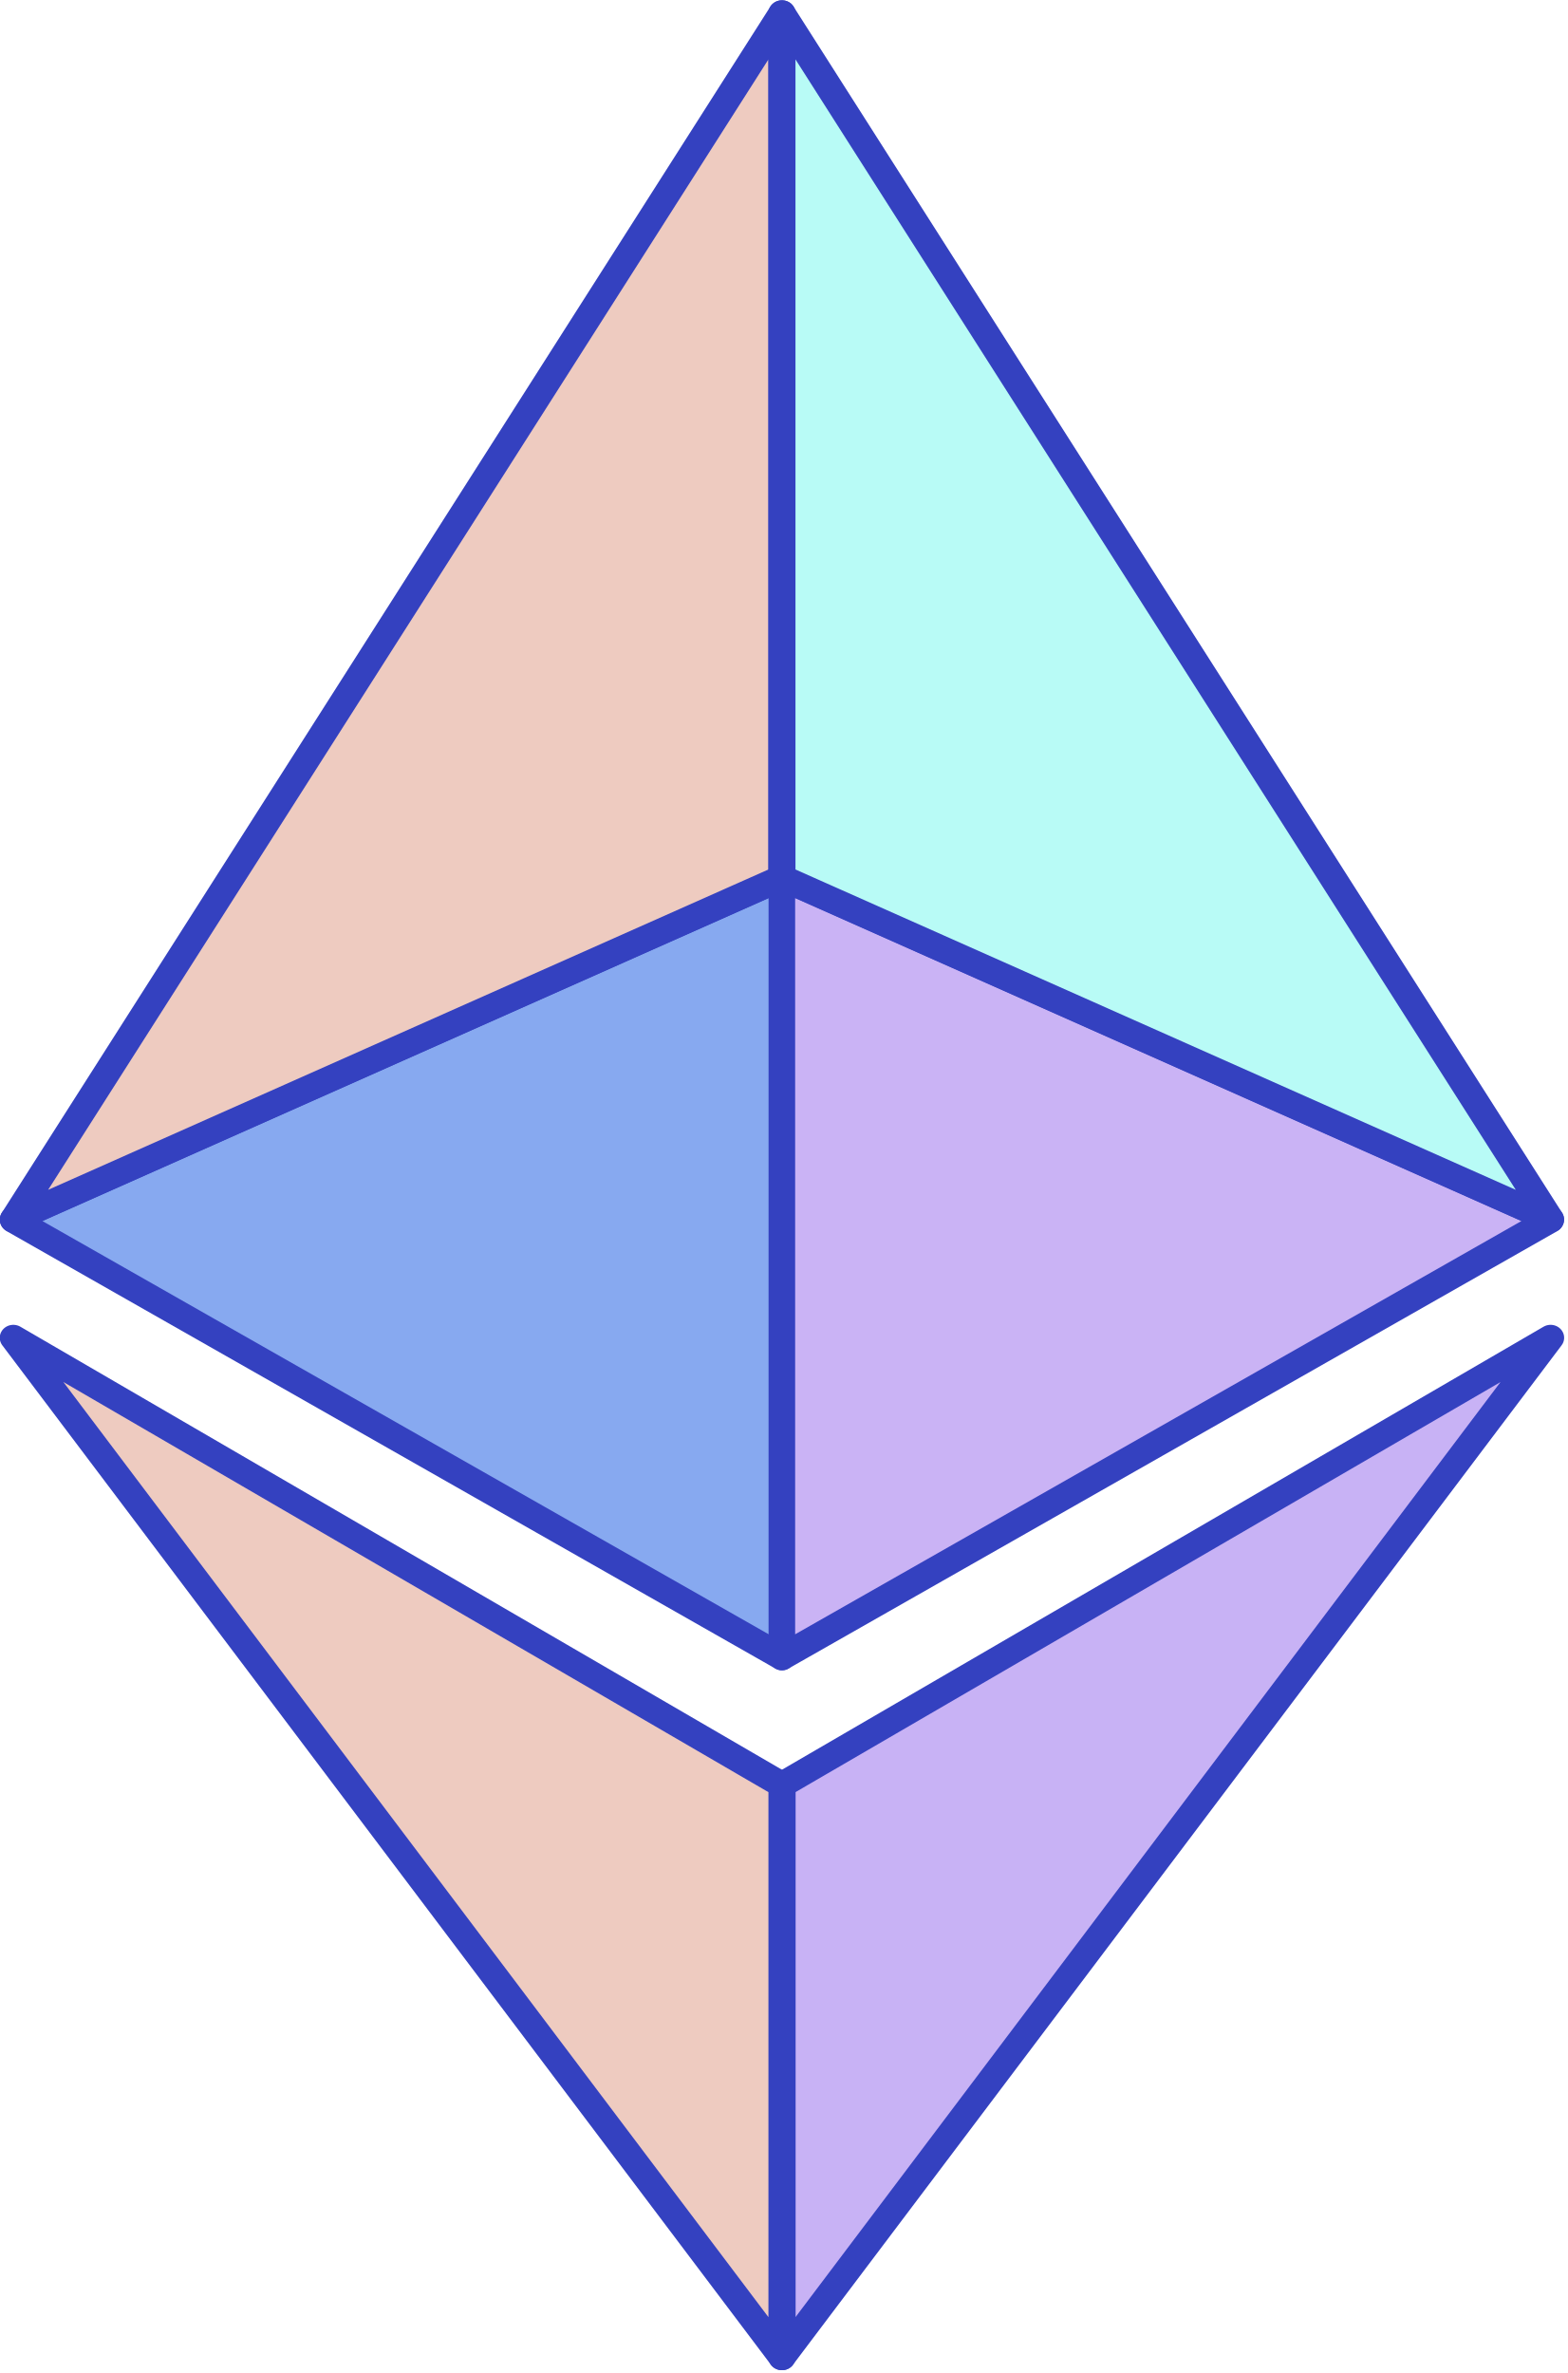
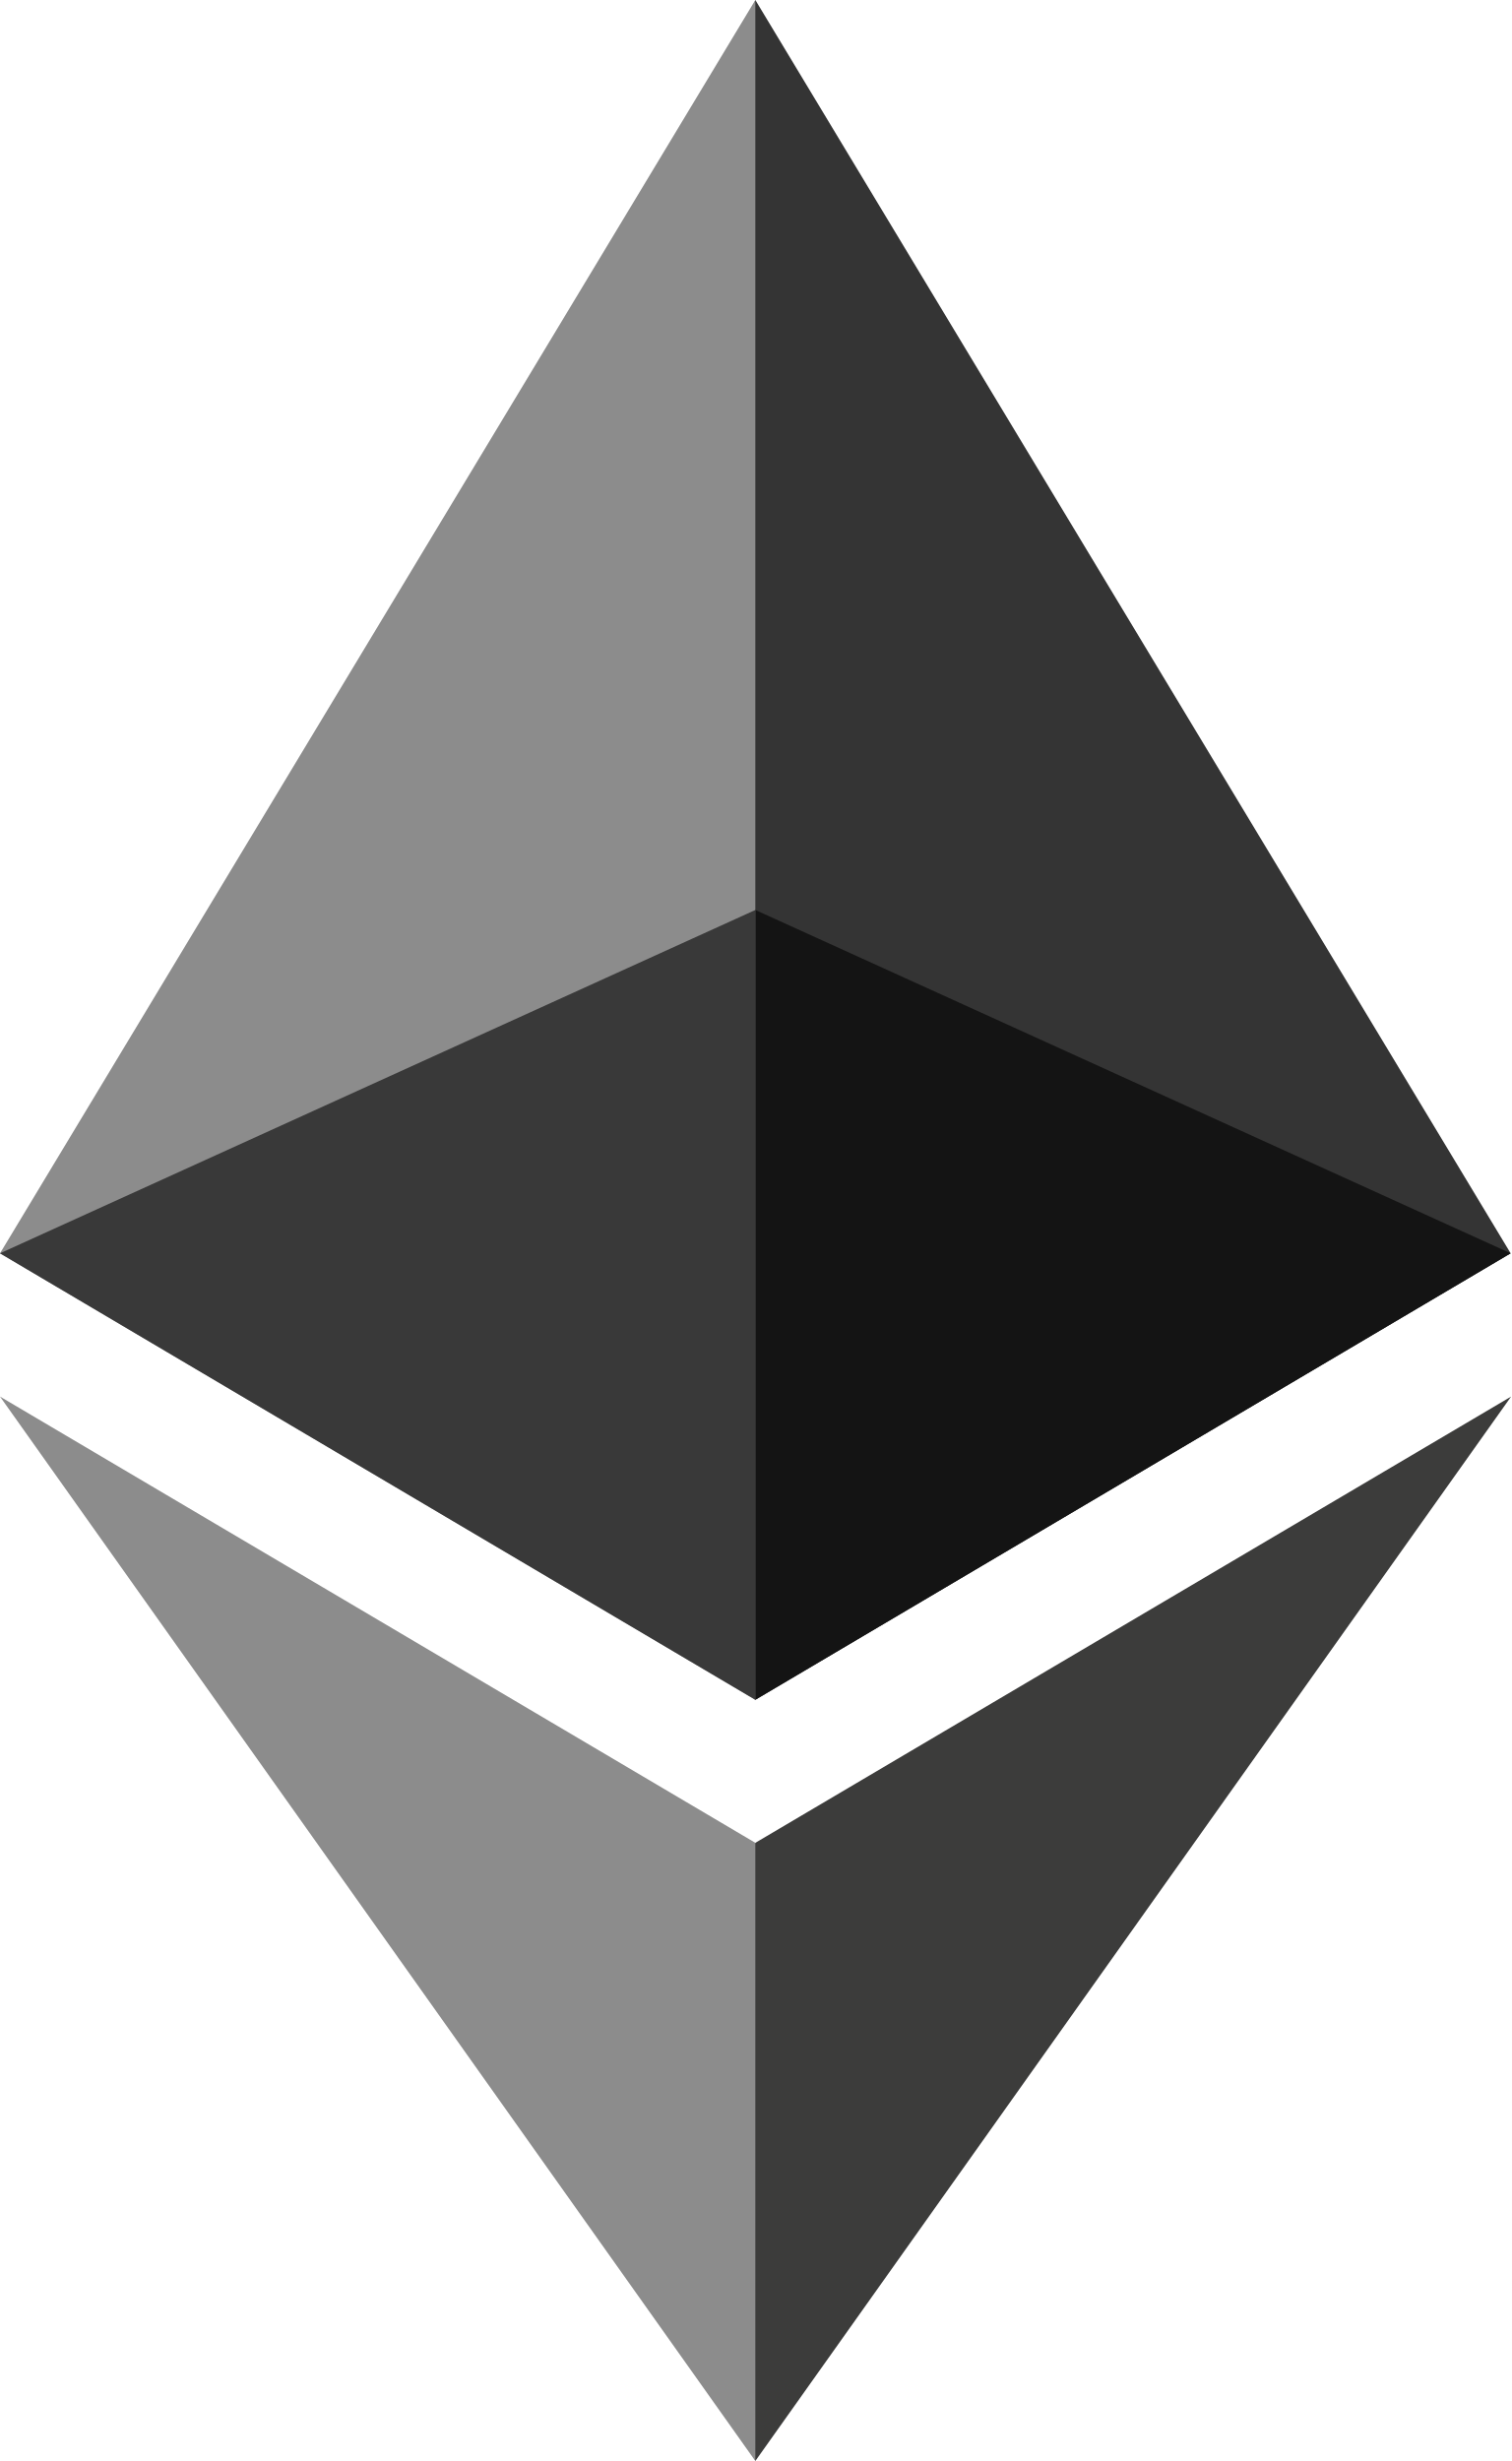
- <svg xmlns="http://www.w3.org/2000/svg" alt="ETH diamond (color filled, SVG)" width="100%" height="100%" viewBox="0 0 142 215" version="1.1" xml:space="preserve" xmlnsserif="http://www.serif.com/" style="fill-rule:evenodd;clip-rule:evenodd;stroke-linecap:round;stroke-linejoin:round;stroke-miterlimit:7">
-   <g transform="matrix(1,0,0,1,-1259.52,-529.088)">
-     <g id="Ethereum">
-       <g id="Bottom">
-         <g id="Purple2" transform="matrix(1.08181,0,0,-1.03277,-108.829,1366.48)">
-           <path d="M1394.74,693.463L1330.36,604.024L1330.36,654.238L1394.74,693.463Z" style="fill:rgb(200,178,245);stroke:rgb(52,65,192);stroke-width:2.27px" />
-         </g>
-         <g id="Yellow2" transform="matrix(-1.08181,0,0,-1.03277,2769.57,1366.48)">
-           <path d="M1394.74,693.463L1330.36,604.024L1330.36,654.238L1394.74,693.463Z" style="fill:rgb(238,203,192);stroke:rgb(52,65,192);stroke-width:2.27px" />
-         </g>
-       </g>
-       <g id="Top">
-         <g id="Blue1" transform="matrix(-1,0,0,1,2659.32,-0.0263692)">
-           <path d="M1398.61,639.614L1328.95,608.641L1328.95,679.249L1398.61,639.614Z" style="fill:rgb(135,169,240);stroke:rgb(52,65,192);stroke-width:2.4px" />
-         </g>
-         <g id="Purple1" transform="matrix(1,0,0,1,1.41643,-0.0263692)">
-           <path d="M1398.61,639.614L1328.95,608.641L1328.95,679.249L1398.61,639.614Z" style="fill:rgb(202,179,245);stroke:rgb(52,65,192);stroke-width:2.4px" />
-         </g>
-         <g id="Yellow1" transform="matrix(-1.08181,0,0,1.03277,2769.57,-93.5314)">
-           <path d="M1394.74,709.855L1330.36,604.024L1330.36,679.865L1394.74,709.855Z" style="fill:rgb(238,203,192);stroke:rgb(52,65,192);stroke-width:2.27px" />
-         </g>
-         <g id="Green1" transform="matrix(1.08181,0,0,1.03277,-108.829,-93.5314)">
-           <path d="M1394.74,709.855L1330.36,604.024L1330.36,679.865L1394.74,709.855Z" style="fill:rgb(184,251,246);stroke:rgb(52,65,192);stroke-width:2.27px" />
-         </g>
+ <svg xmlns="http://www.w3.org/2000/svg" xml:space="preserve" width="100%" height="100%" version="1.1" shape-rendering="geometricPrecision" text-rendering="geometricPrecision" image-rendering="optimizeQuality" fill-rule="evenodd" clip-rule="evenodd" viewBox="0 0 784.37 1277.39">
+   <g id="Layer_x0020_1">
+     <g id="_1421394342400">
+       <g>
+         <polygon fill="#343434" fill-rule="nonzero" points="392.07,0 383.5,29.11 383.5,873.74 392.07,882.29 784.13,650.54 " />
+         <polygon fill="#8C8C8C" fill-rule="nonzero" points="392.07,0 -0,650.54 392.07,882.29 392.07,472.33 " />
+         <polygon fill="#3C3C3B" fill-rule="nonzero" points="392.07,956.52 387.24,962.41 387.24,1263.28 392.07,1277.38 784.37,724.89 " />
+         <polygon fill="#8C8C8C" fill-rule="nonzero" points="392.07,1277.38 392.07,956.52 -0,724.89 " />
+         <polygon fill="#141414" fill-rule="nonzero" points="392.07,882.29 784.13,650.54 392.07,472.33 " />
+         <polygon fill="#393939" fill-rule="nonzero" points="0,650.54 392.07,882.29 392.07,472.33 " />
      </g>
    </g>
  </g>
</svg>
